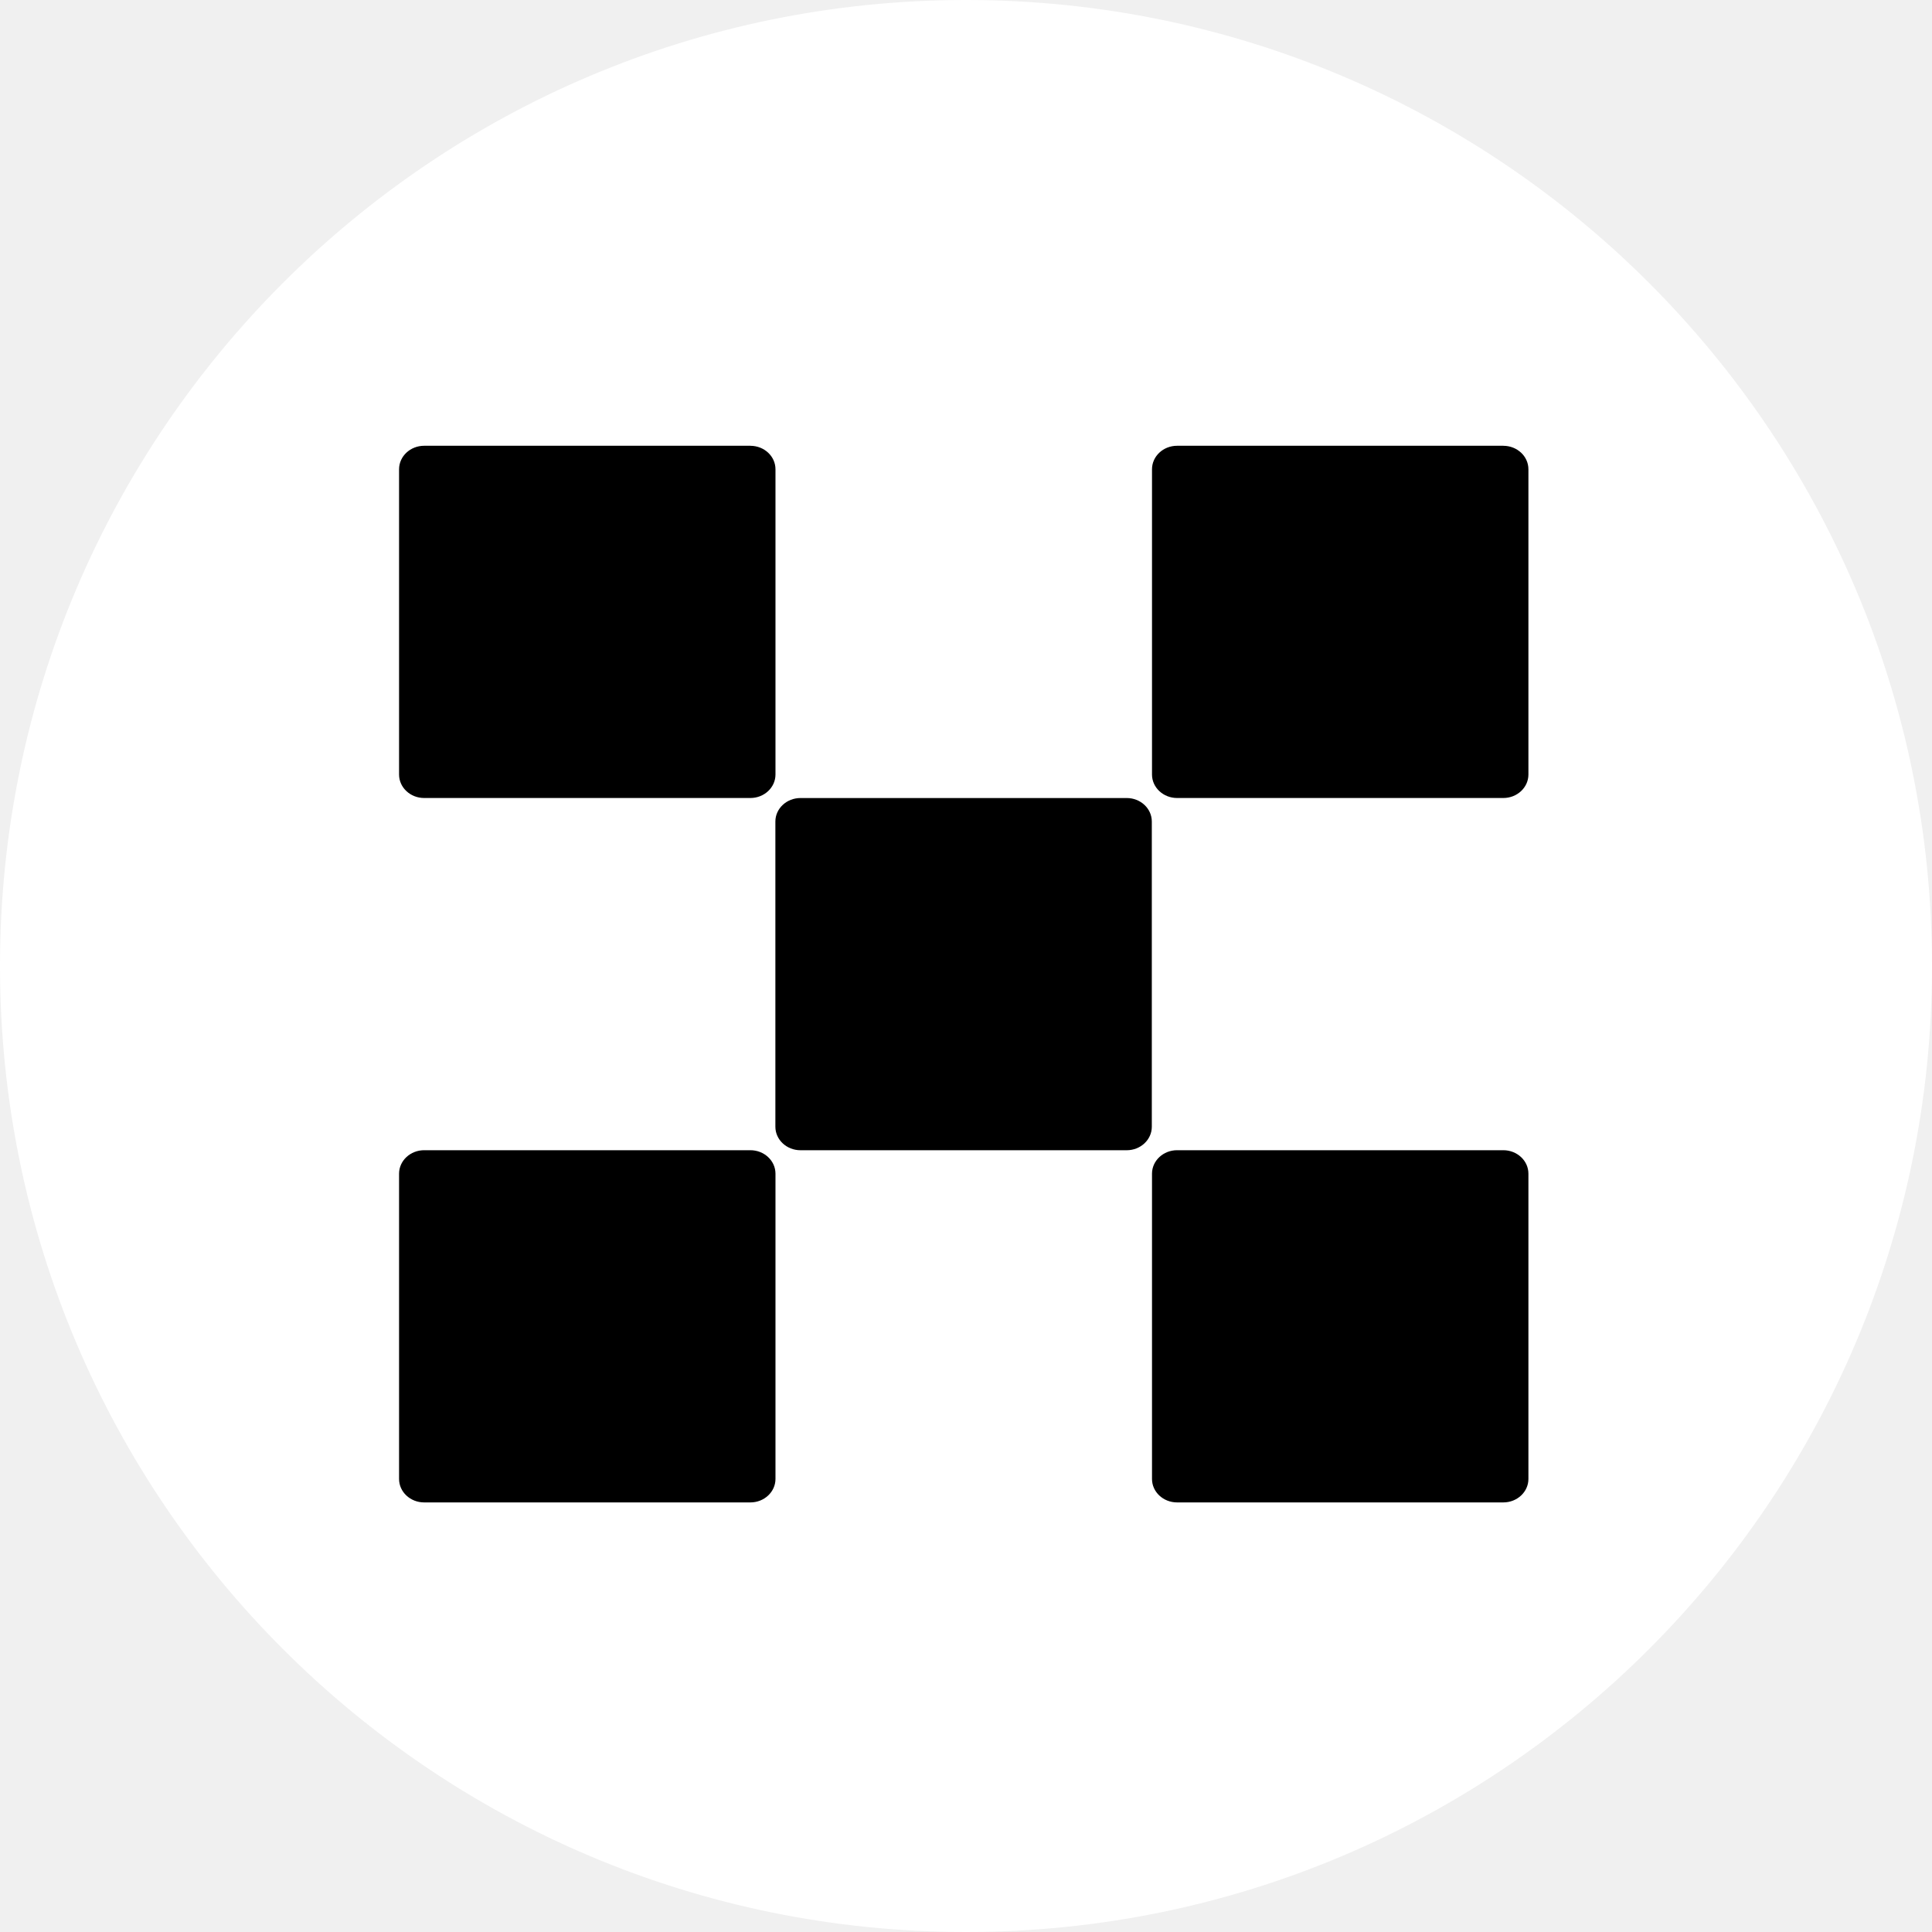
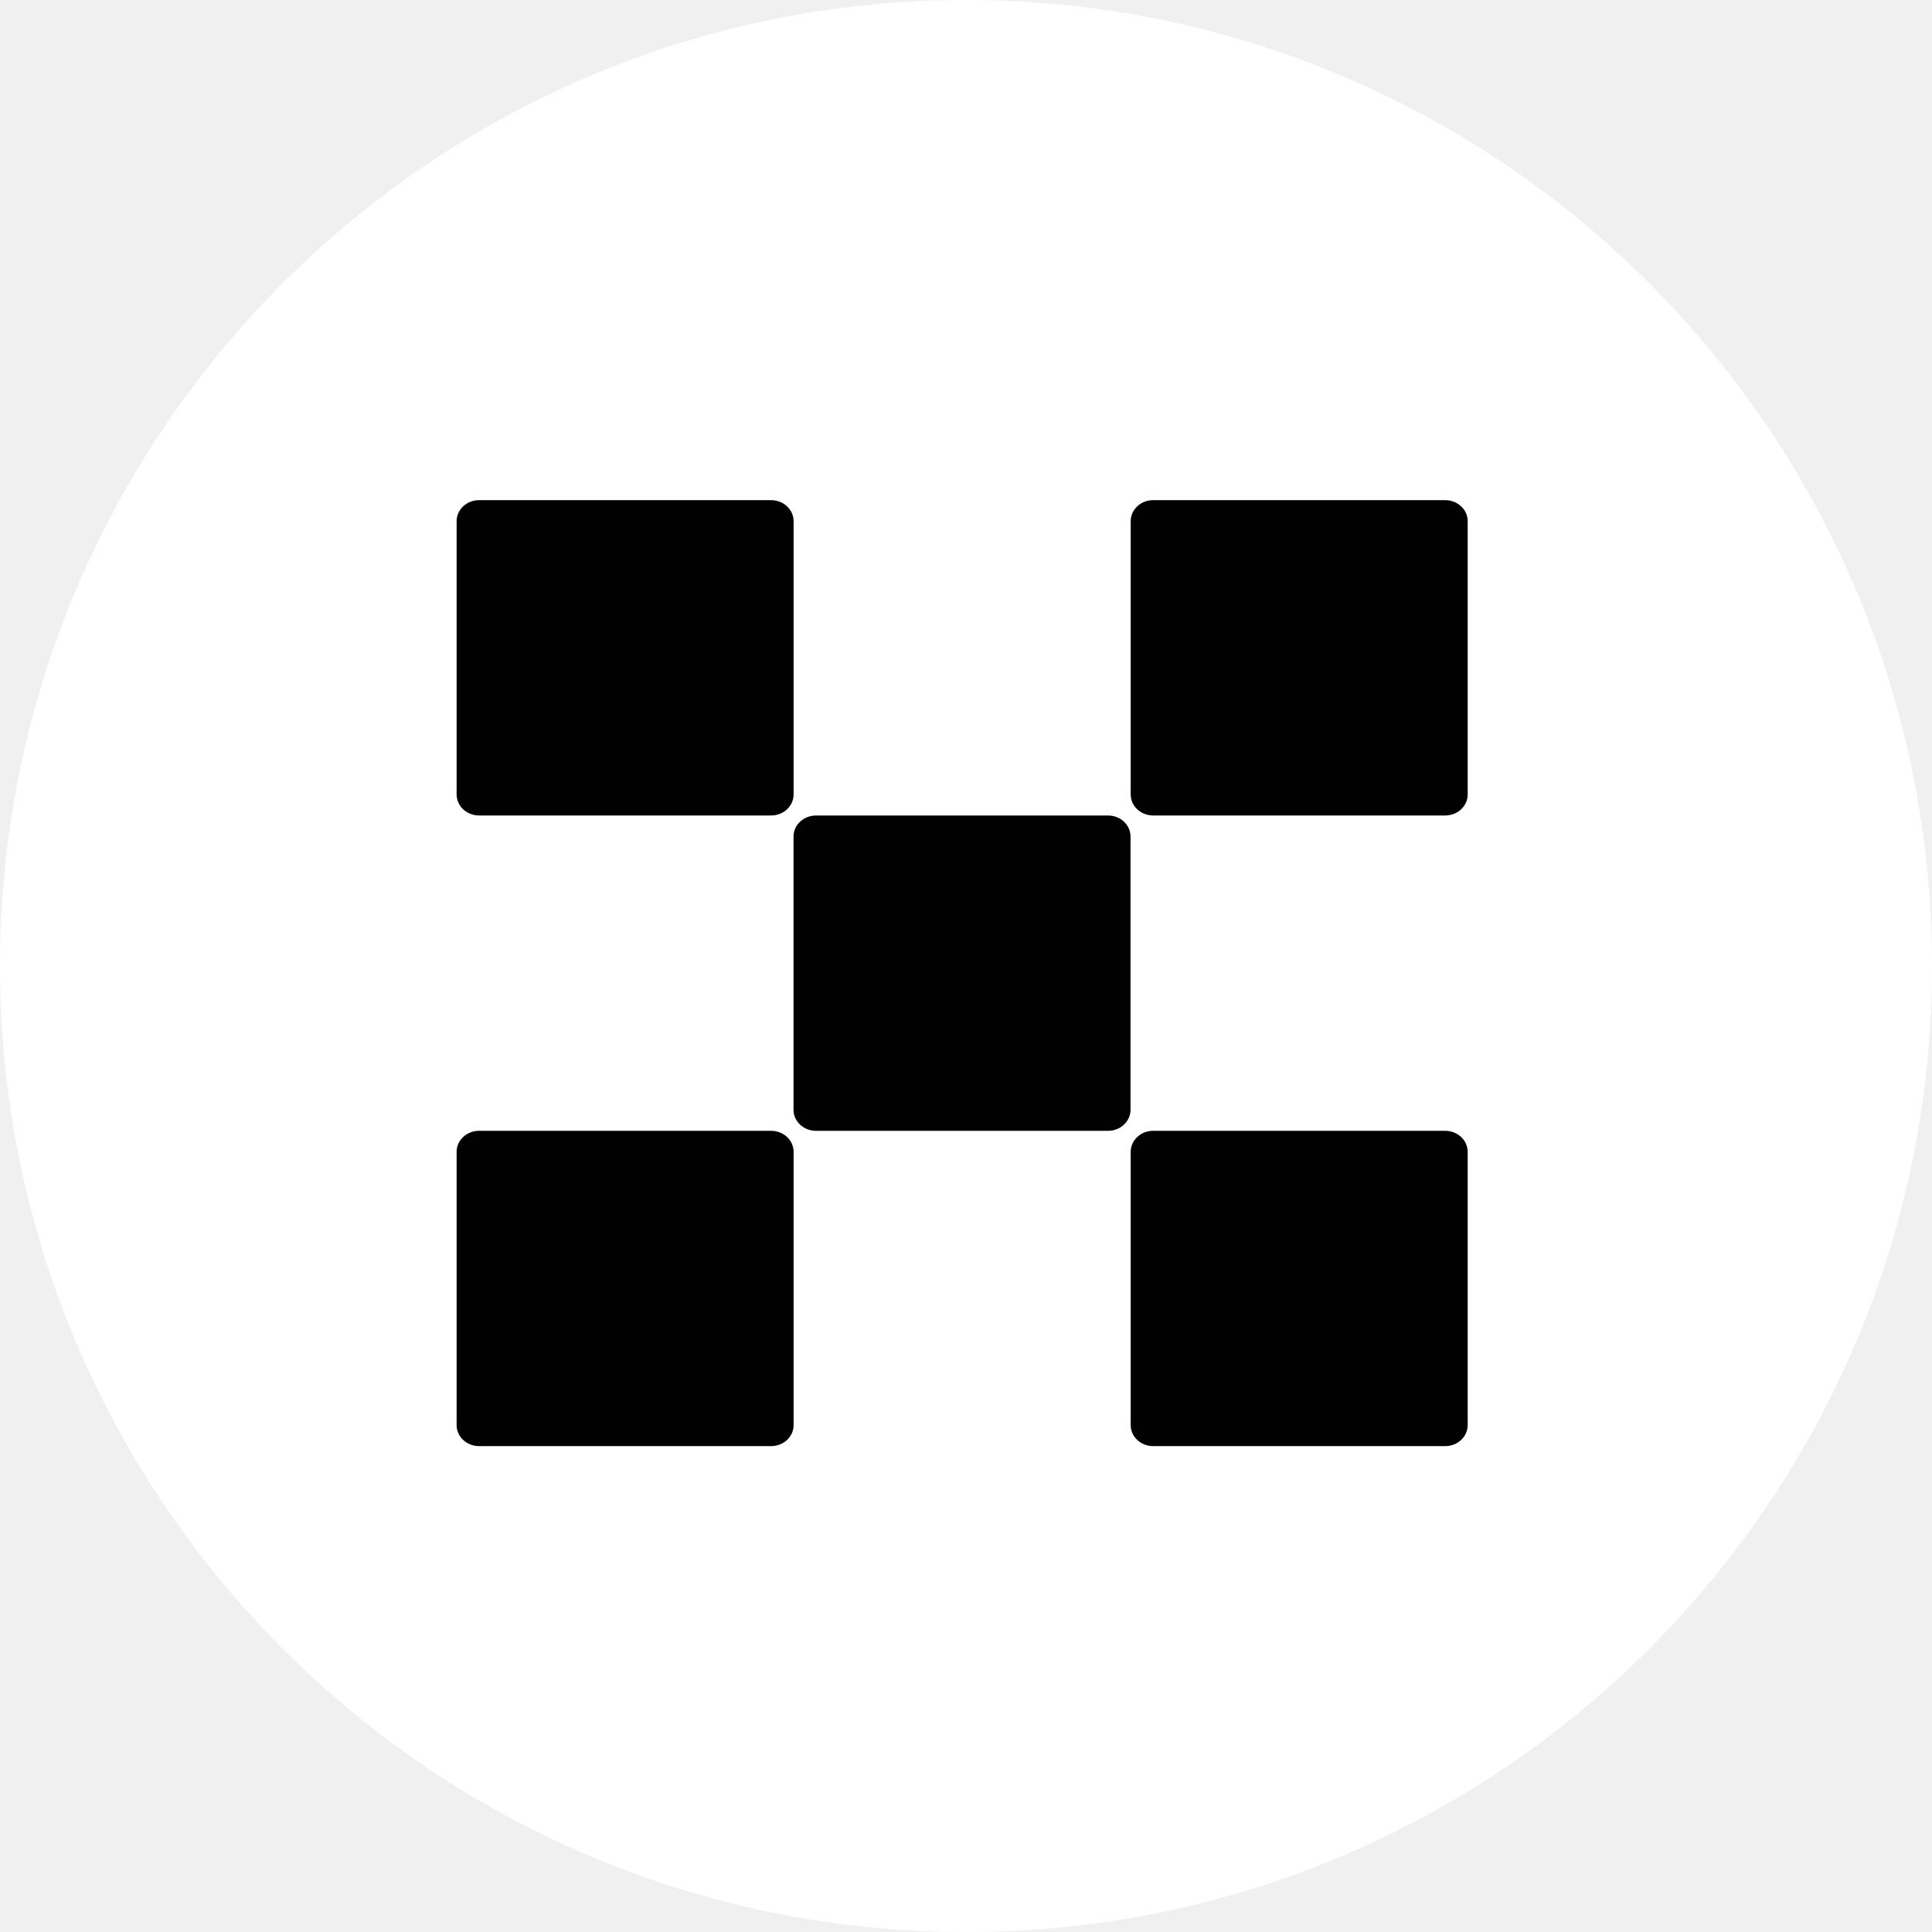
<svg xmlns="http://www.w3.org/2000/svg" viewBox="0 0 1024 1024" version="1.1" id="svg6">
  <defs id="defs10" />
  <circle cx="512" cy="512" r="512" style="display:inline;fill:#ffffff;fill-opacity:1" id="circle2" />
-   <path d="M 597.188,422.971 H 424.276 c -7.352,0 -13.309,5.577 -13.309,12.447 v 161.783 c 0,6.87 5.957,12.447 13.309,12.447 h 172.899 c 7.351,0 13.309,-5.577 13.309,-12.447 V 435.418 c 0,-6.883 -5.957,-12.447 -13.309,-12.447 z M 397.722,236.269 H 224.823 c -7.351,0 -13.309,5.577 -13.309,12.46 v 161.783 c 0,6.87 5.957,12.447 13.309,12.447 h 172.887 c 7.351,0 13.309,-5.577 13.309,-12.447 V 248.728 c 0,-6.883 -5.957,-12.447 -13.309,-12.447 z m 399.071,0 H 623.882 c -7.339,0 -13.296,5.577 -13.296,12.46 v 161.783 c 0,6.87 5.957,12.447 13.309,12.447 h 172.887 c 7.352,0 13.309,-5.577 13.309,-12.447 V 248.728 c 0,-6.883 -5.957,-12.447 -13.309,-12.447 z M 397.722,609.635 H 224.823 c -7.351,0 -13.309,5.577 -13.309,12.447 v 161.796 c 0,6.87 5.957,12.434 13.309,12.434 h 172.887 c 7.351,0 13.309,-5.577 13.309,-12.434 V 622.082 c 0,-6.87 -5.957,-12.447 -13.309,-12.447 z m 399.071,0 H 623.882 c -7.339,0 -13.296,5.577 -13.296,12.447 v 161.796 c 0,6.87 5.957,12.434 13.309,12.434 h 172.887 c 7.352,0 13.309,-5.577 13.309,-12.434 V 622.082 c 0,-6.87 -5.957,-12.447 -13.309,-12.447 z" id="path3416" style="display:inline;fill:#000000;stroke-width:12.675;fill-opacity:1" />
+   <path d="M 587.299,432.235 H 432.495 c -6.582,0 -11.915,4.993 -11.915,11.143 v 144.841 c 0,6.15 5.333,11.143 11.915,11.143 H 587.287 c 6.582,0 11.915,-4.993 11.915,-11.143 V 443.378 c 0,-6.162 -5.333,-11.143 -11.915,-11.143 z M 408.722,265.085 H 253.929 c -6.582,0 -11.915,4.993 -11.915,11.155 v 144.841 c 0,6.15 5.333,11.143 11.915,11.143 h 154.781 c 6.582,0 11.915,-4.993 11.915,-11.143 V 276.24 c 0,-6.162 -5.333,-11.143 -11.915,-11.143 z m 357.279,0 H 611.197 c -6.57,0 -11.904,4.993 -11.904,11.155 v 144.841 c 0,6.15 5.333,11.143 11.915,11.143 h 154.781 c 6.582,0 11.915,-4.993 11.915,-11.143 V 276.24 c 0,-6.162 -5.333,-11.143 -11.915,-11.143 z M 408.722,599.351 H 253.929 c -6.582,0 -11.915,4.993 -11.915,11.143 v 144.852 c 0,6.15 5.333,11.132 11.915,11.132 h 154.781 c 6.582,0 11.915,-4.993 11.915,-11.132 V 610.495 c 0,-6.15 -5.333,-11.143 -11.915,-11.143 z m 357.279,0 H 611.197 c -6.57,0 -11.904,4.993 -11.904,11.143 v 144.852 c 0,6.15 5.333,11.132 11.915,11.132 h 154.781 c 6.582,0 11.915,-4.993 11.915,-11.132 V 610.495 c 0,-6.15 -5.333,-11.143 -11.915,-11.143 z" id="path3416" style="display:inline;fill:#010101;stroke-width:11.348;fill-opacity:1" />
</svg>
